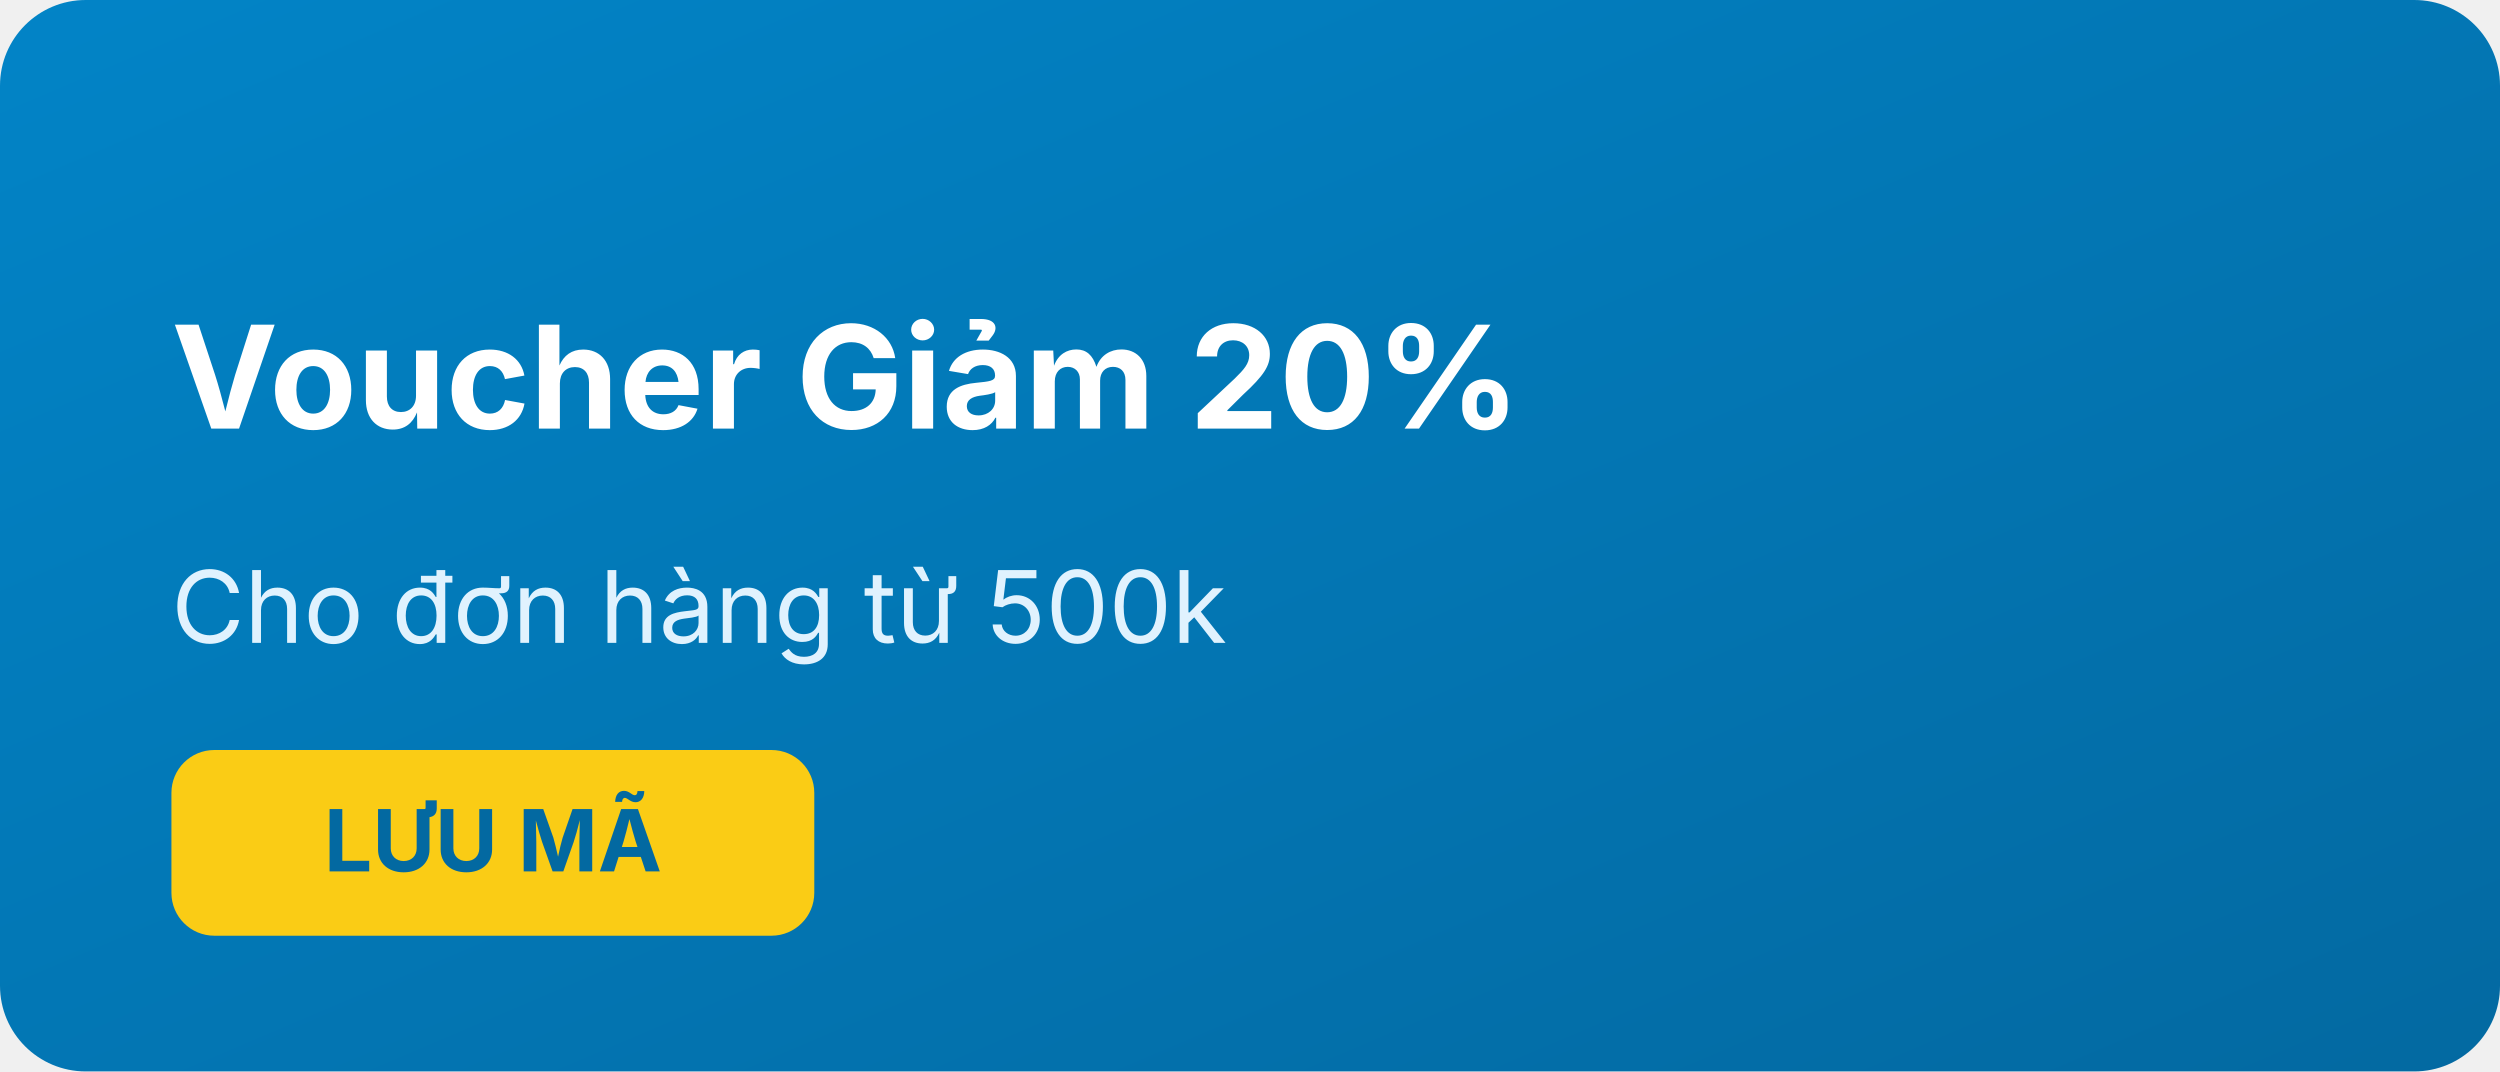
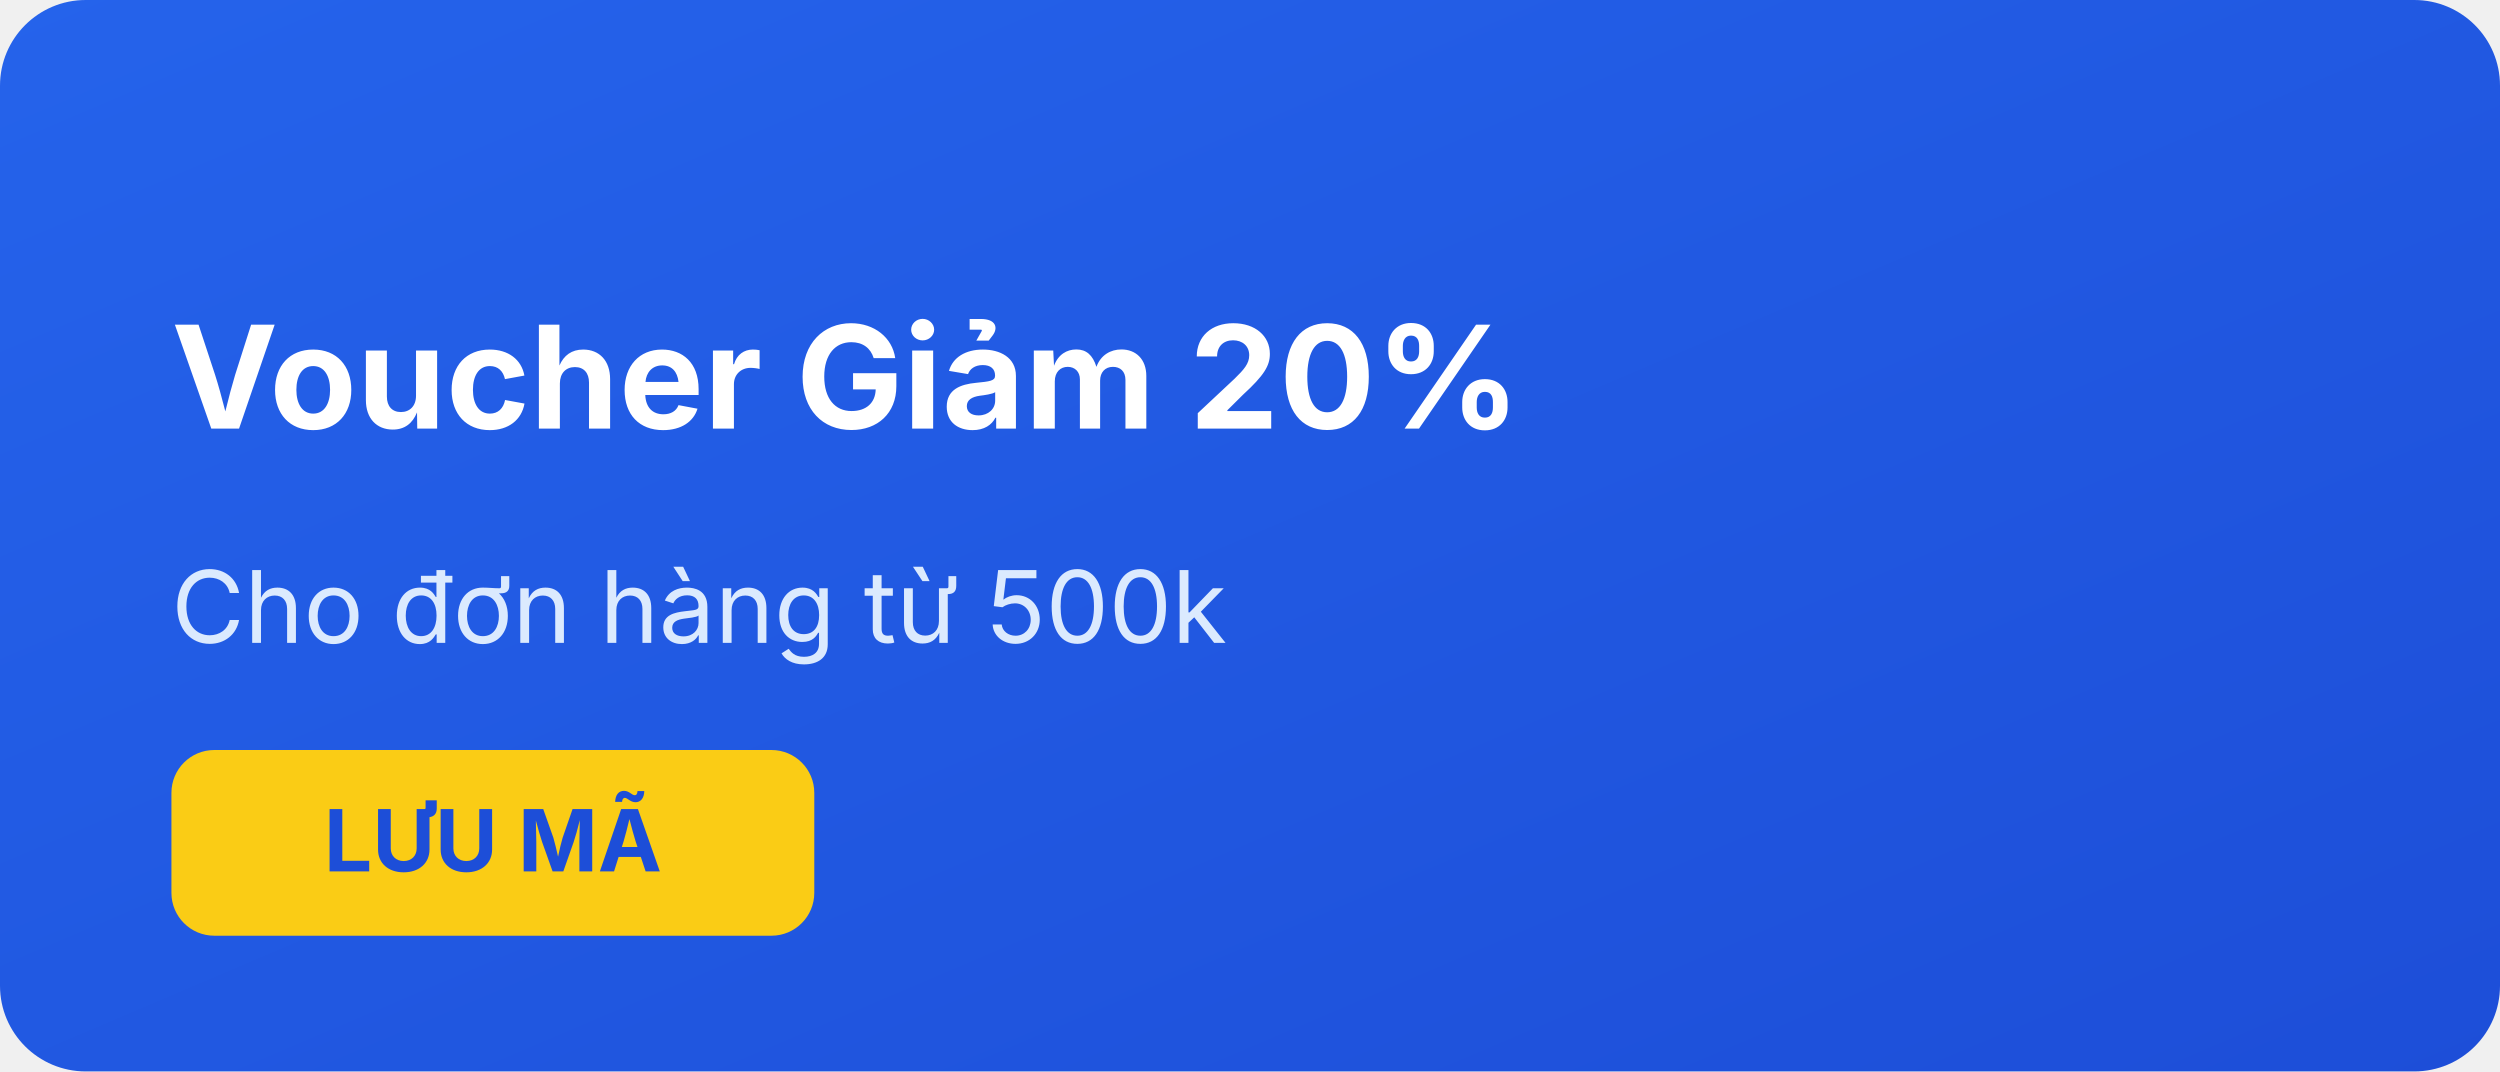
<svg xmlns="http://www.w3.org/2000/svg" viewBox="0 0 350 150" width="100%" height="100%">
  <defs>
    <linearGradient id="bl1" x1="0%" y1="0%" x2="100%" y2="100%">
-       <stop offset="0%" stop-color="#0284c7" />
-       <stop offset="100%" stop-color="#0369a1" />
+       <stop offset="0%" stop-color="#2563eb" />
+       <stop offset="100%" stop-color="#1d4ed8" />
    </linearGradient>
  </defs>
  <rect width="100%" height="100%" fill="url(#bl1)" rx="12" />
  <text x="24" y="60" font-family="Inter, -apple-system, sans-serif" font-weight="700" font-size="20" fill="#ffffff">Voucher Giảm 20%</text>
-   <text x="24" y="90" font-family="Inter, -apple-system, sans-serif" font-weight="400" font-size="14" fill="#e0f2fe">Cho đơn hàng từ 500k</text>
+   <text x="24" y="90" font-family="Inter, -apple-system, sans-serif" font-weight="400" font-size="14" fill="#dbeafe">Cho đơn hàng từ 500k</text>
  <rect x="24" y="105" width="90" height="26" rx="6" fill="#facc15" />
-   <text x="69" y="122" font-family="Inter, -apple-system, sans-serif" font-weight="700" font-size="12" fill="#0369a1" text-anchor="middle">LƯU MÃ</text>
+   <text x="69" y="122" font-family="Inter, -apple-system, sans-serif" font-weight="700" font-size="12" fill="#1d4ed8" text-anchor="middle">LƯU MÃ</text>
</svg>
